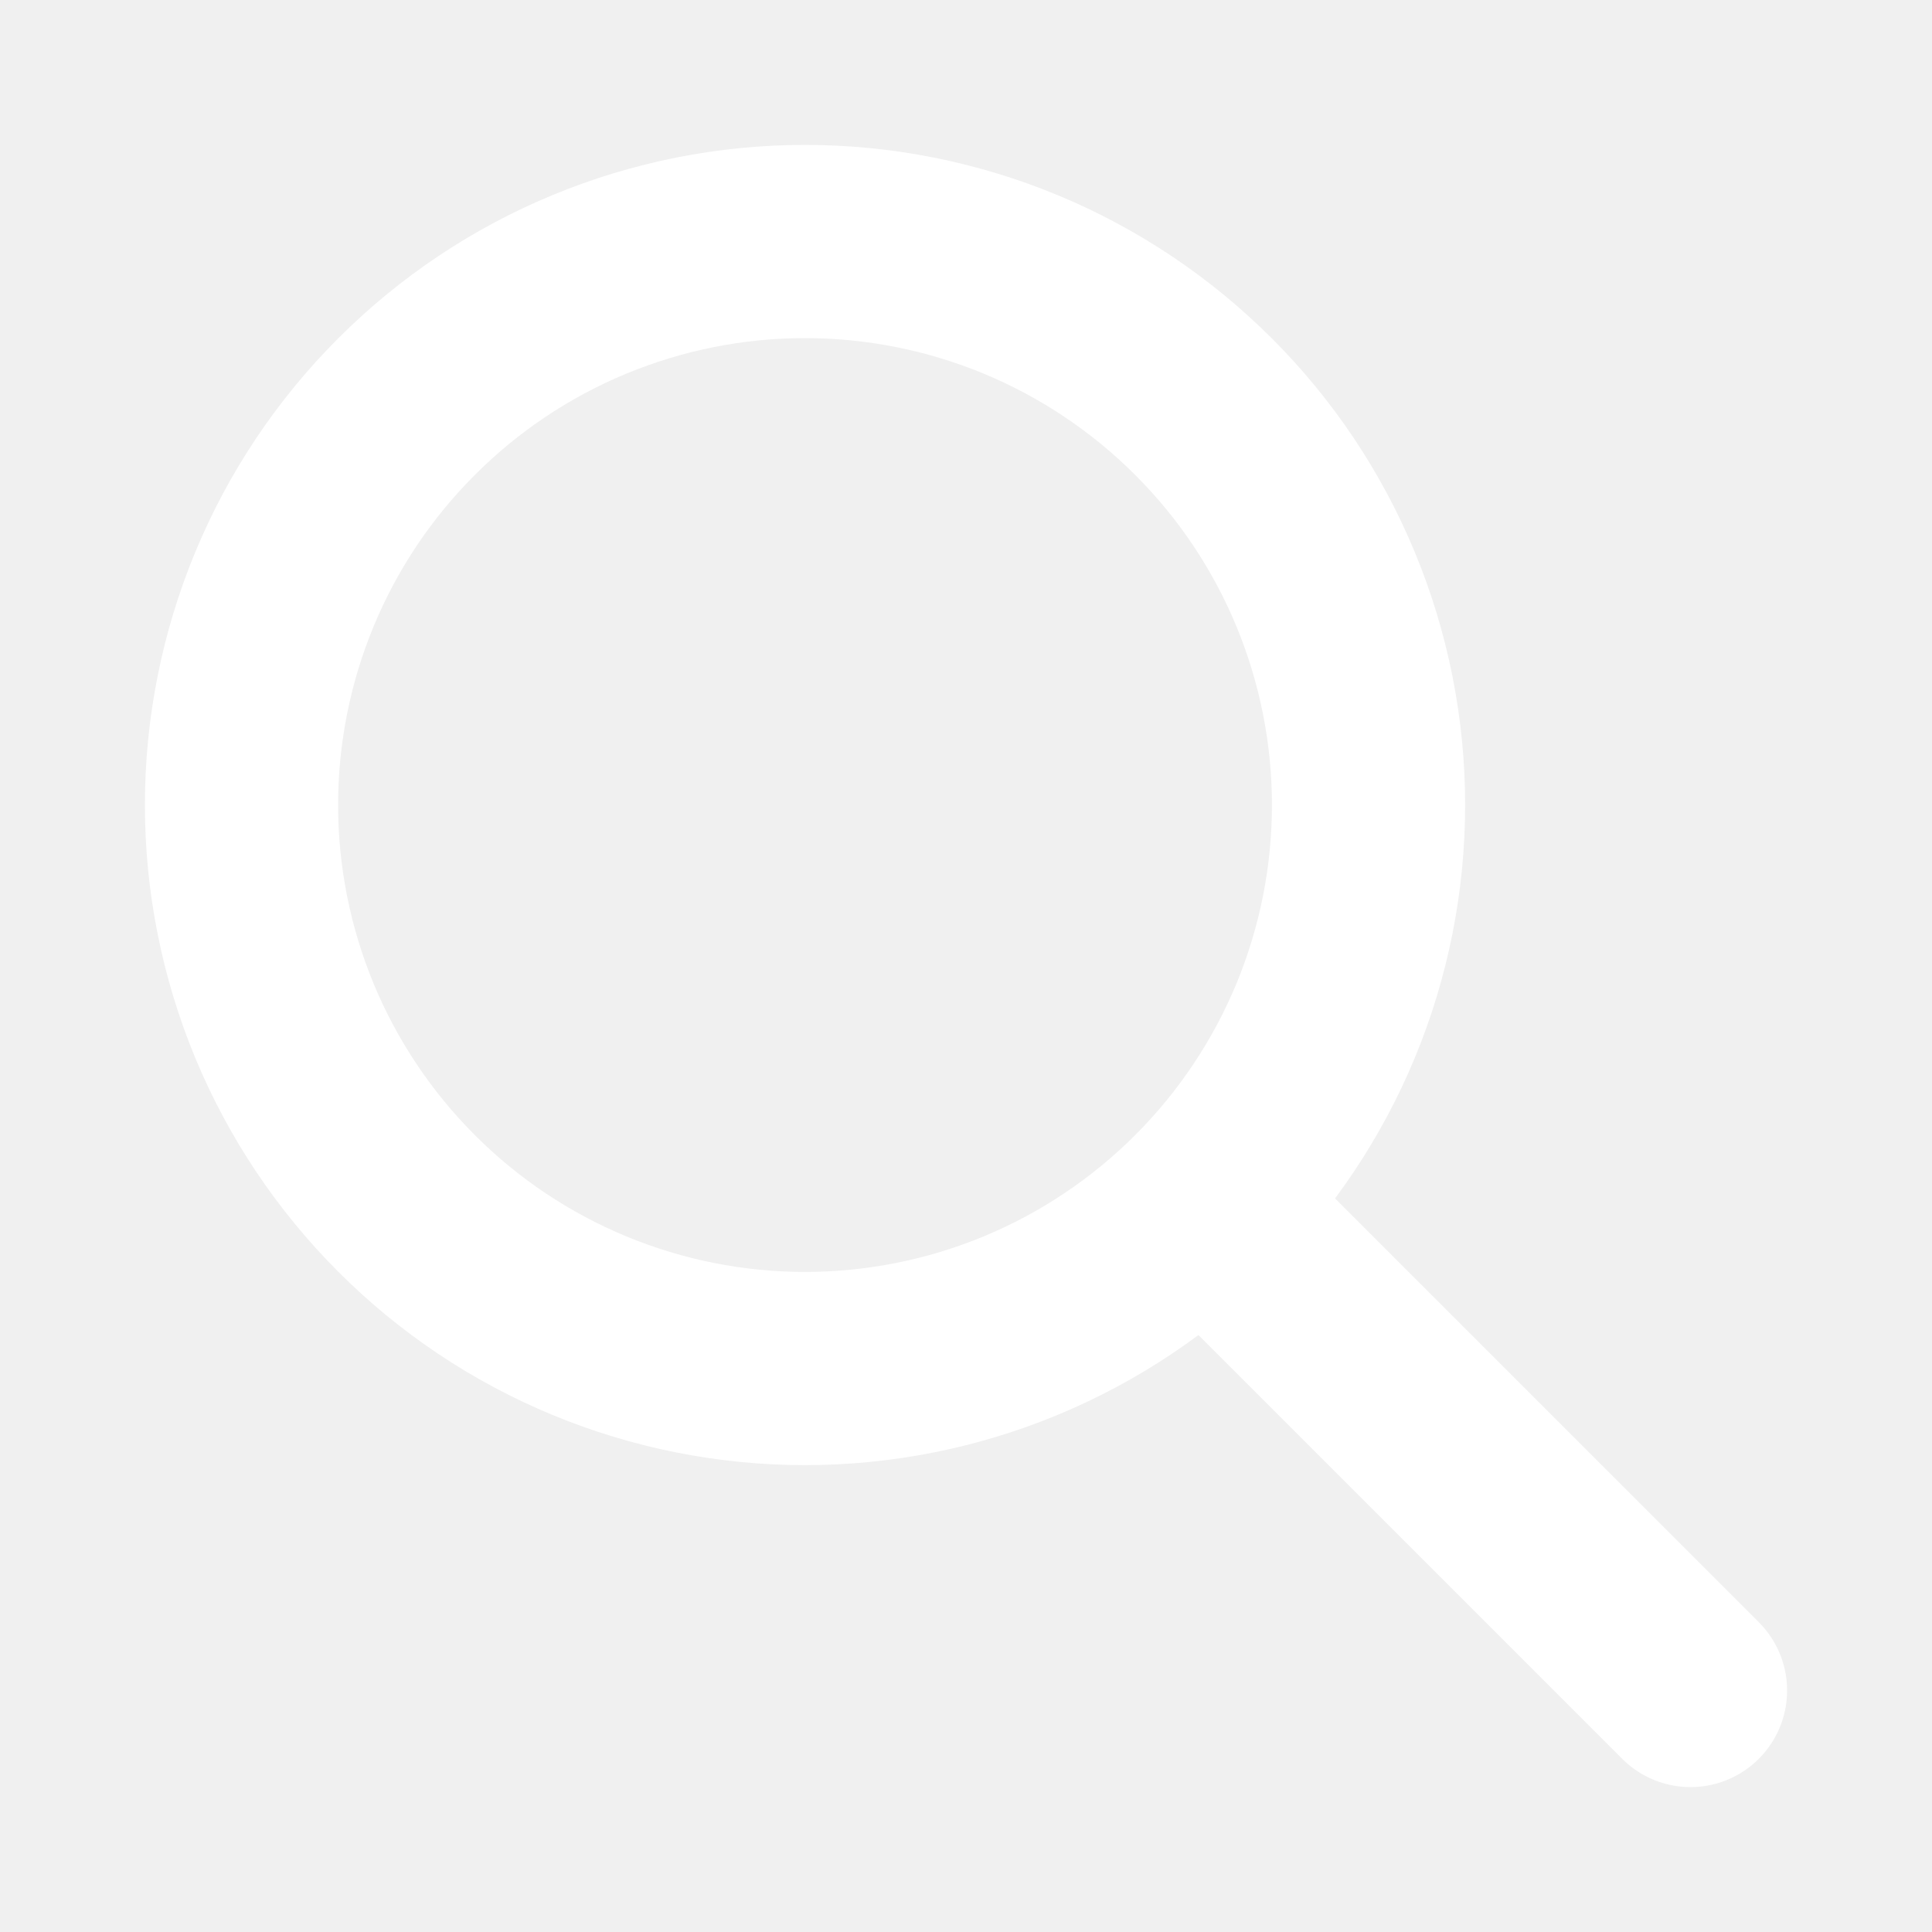
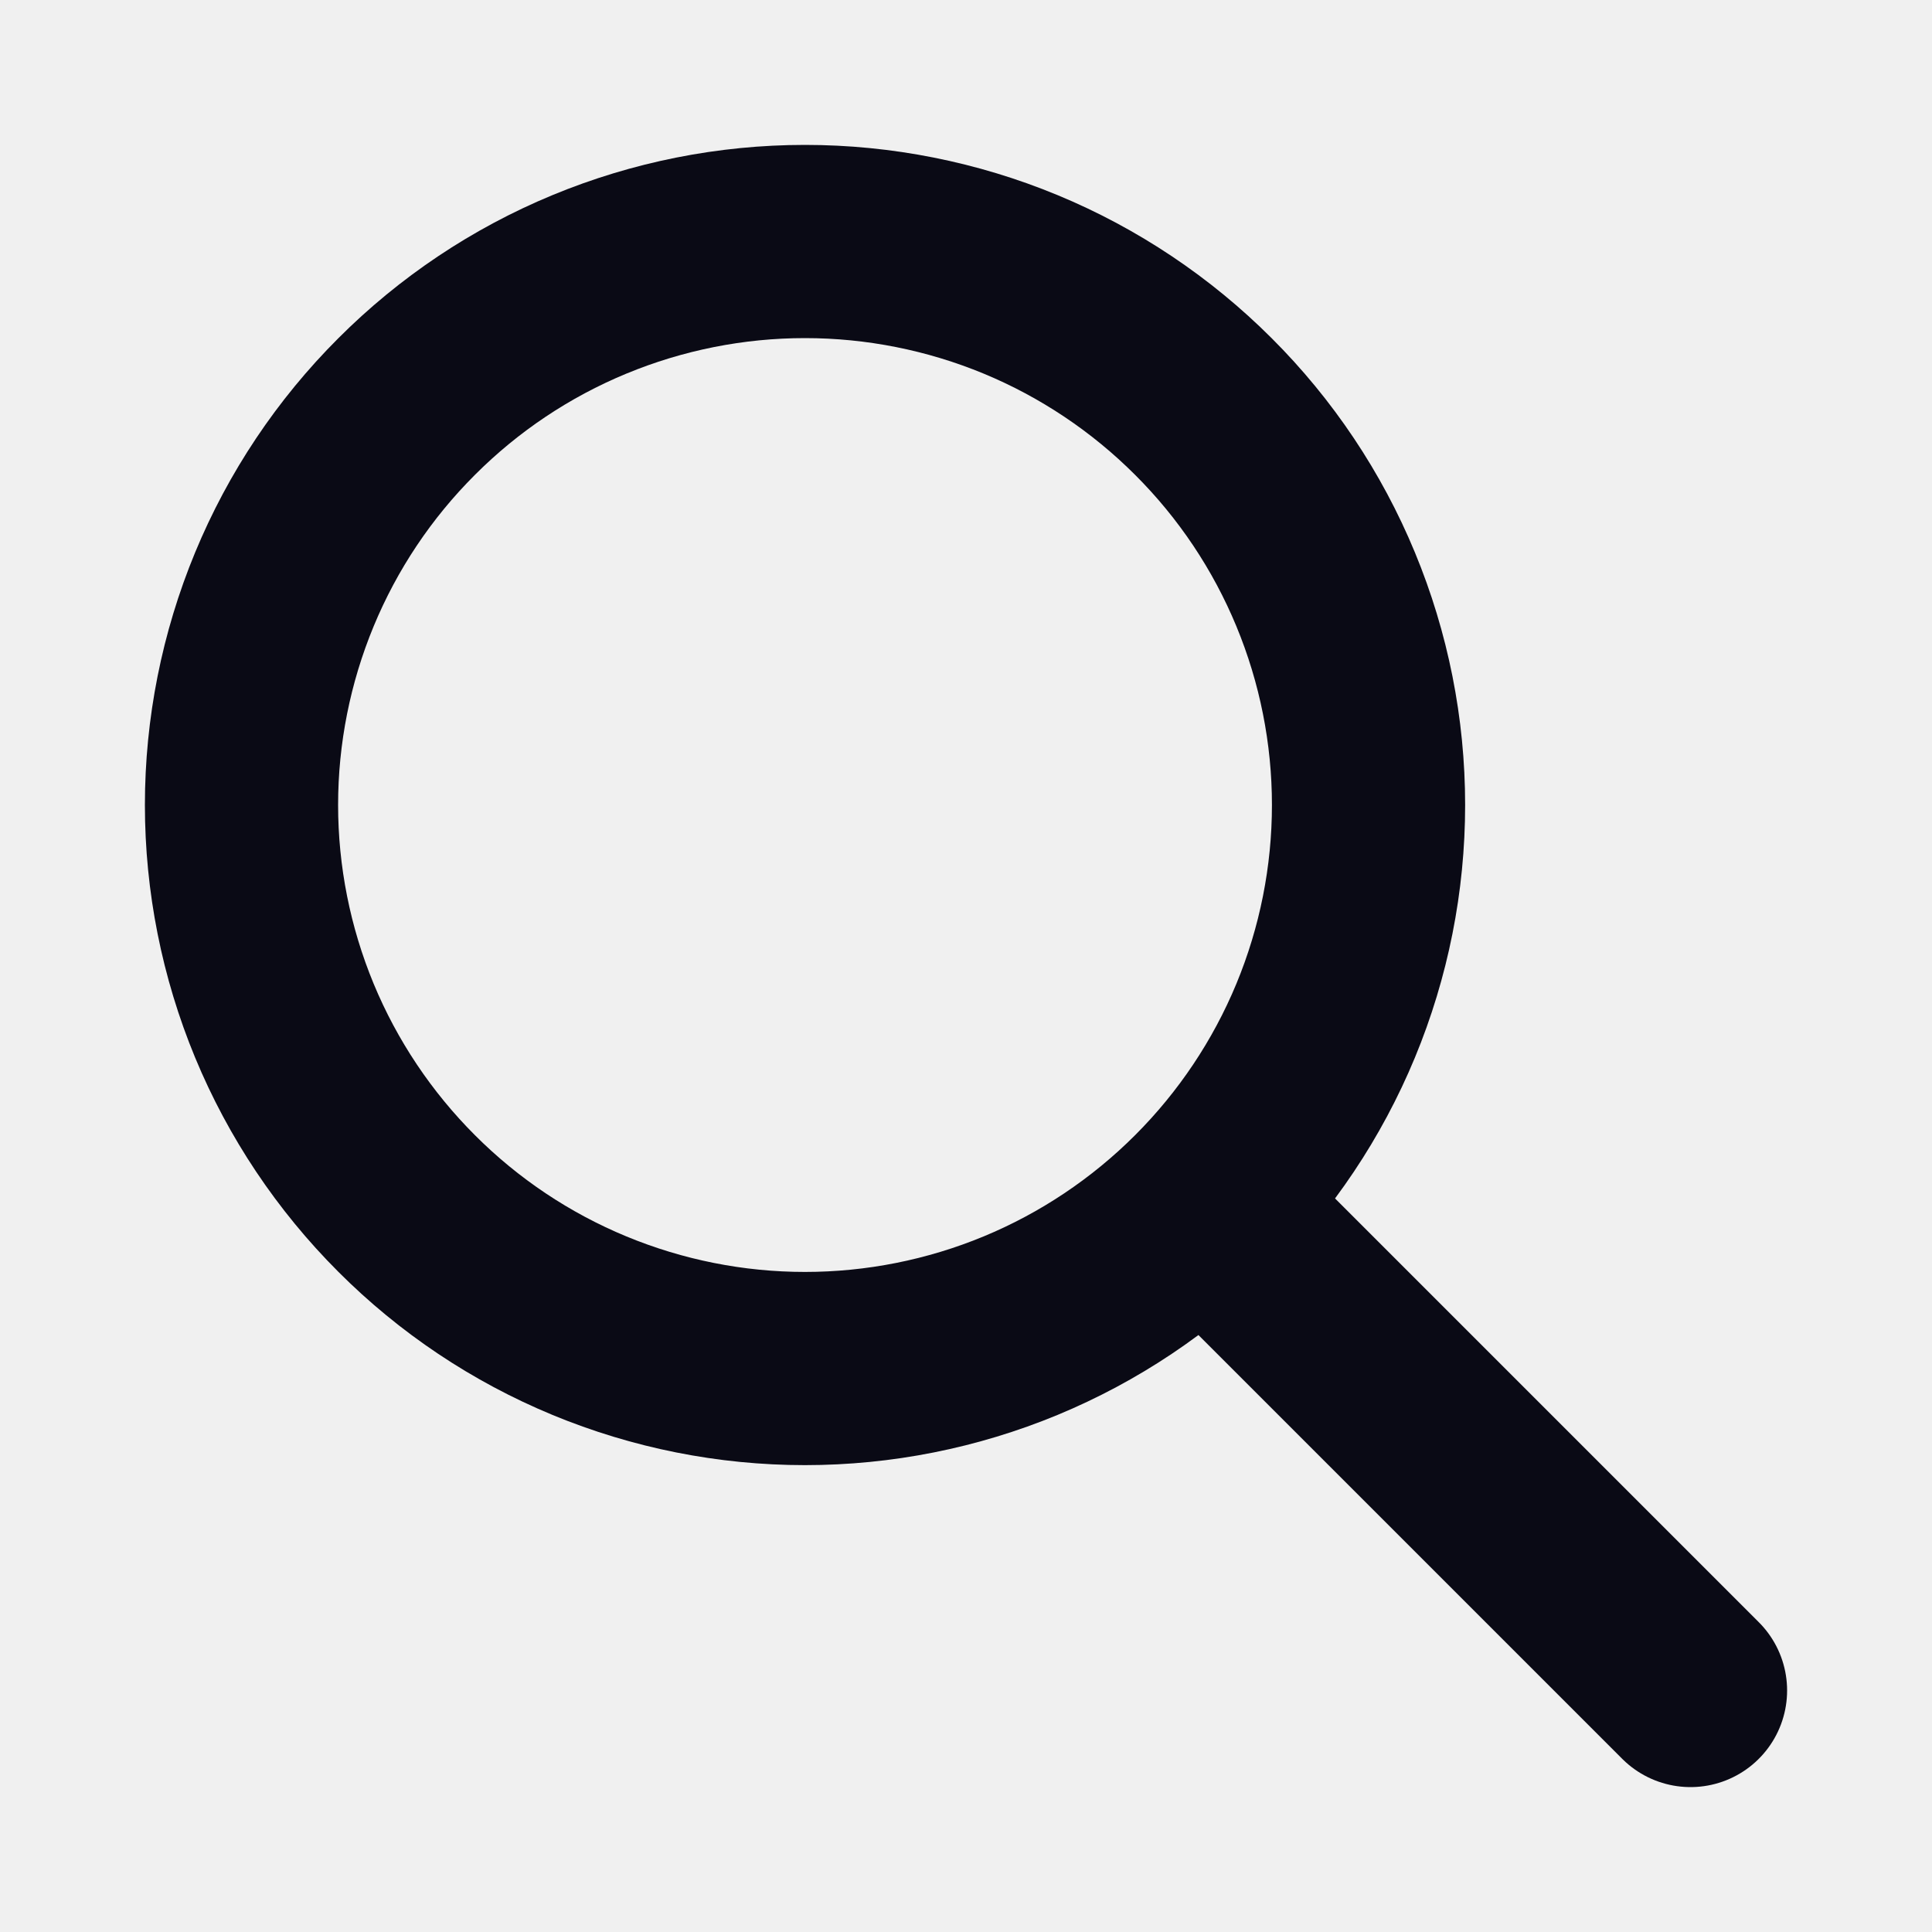
<svg xmlns="http://www.w3.org/2000/svg" width="20" height="20" viewBox="0 0 20 20" fill="none">
-   <path d="M17.5 17.5L12.5 12.5M2.5 8.333C2.5 9.099 2.651 9.858 2.944 10.566C3.237 11.273 3.667 11.916 4.209 12.458C4.75 13 5.393 13.43 6.101 13.723C6.809 14.016 7.567 14.167 8.333 14.167C9.099 14.167 9.858 14.016 10.566 13.723C11.273 13.43 11.916 13 12.458 12.458C13 11.916 13.43 11.273 13.723 10.566C14.016 9.858 14.167 9.099 14.167 8.333C14.167 7.567 14.016 6.809 13.723 6.101C13.43 5.393 13 4.75 12.458 4.209C11.916 3.667 11.273 3.237 10.566 2.944C9.858 2.651 9.099 2.5 8.333 2.5C7.567 2.5 6.809 2.651 6.101 2.944C5.393 3.237 4.75 3.667 4.209 4.209C3.667 4.75 3.237 5.393 2.944 6.101C2.651 6.809 2.5 7.567 2.5 8.333Z" stroke="white" stroke-width="2" stroke-linecap="round" stroke-linejoin="round" />
+   <path d="M17.5 17.5L12.5 12.5M2.5 8.333C2.5 9.099 2.651 9.858 2.944 10.566C3.237 11.273 3.667 11.916 4.209 12.458C4.75 13 5.393 13.43 6.101 13.723C6.809 14.016 7.567 14.167 8.333 14.167C9.099 14.167 9.858 14.016 10.566 13.723C11.273 13.43 11.916 13 12.458 12.458C13 11.916 13.43 11.273 13.723 10.566C14.016 9.858 14.167 9.099 14.167 8.333C14.167 7.567 14.016 6.809 13.723 6.101C13.43 5.393 13 4.75 12.458 4.209C11.916 3.667 11.273 3.237 10.566 2.944C9.858 2.651 9.099 2.5 8.333 2.5C7.567 2.5 6.809 2.651 6.101 2.944C5.393 3.237 4.75 3.667 4.209 4.209C3.667 4.75 3.237 5.393 2.944 6.101C2.651 6.809 2.5 7.567 2.5 8.333Z" stroke="#0A0A15" stroke-width="2" stroke-linecap="round" stroke-linejoin="round" />
</svg>
